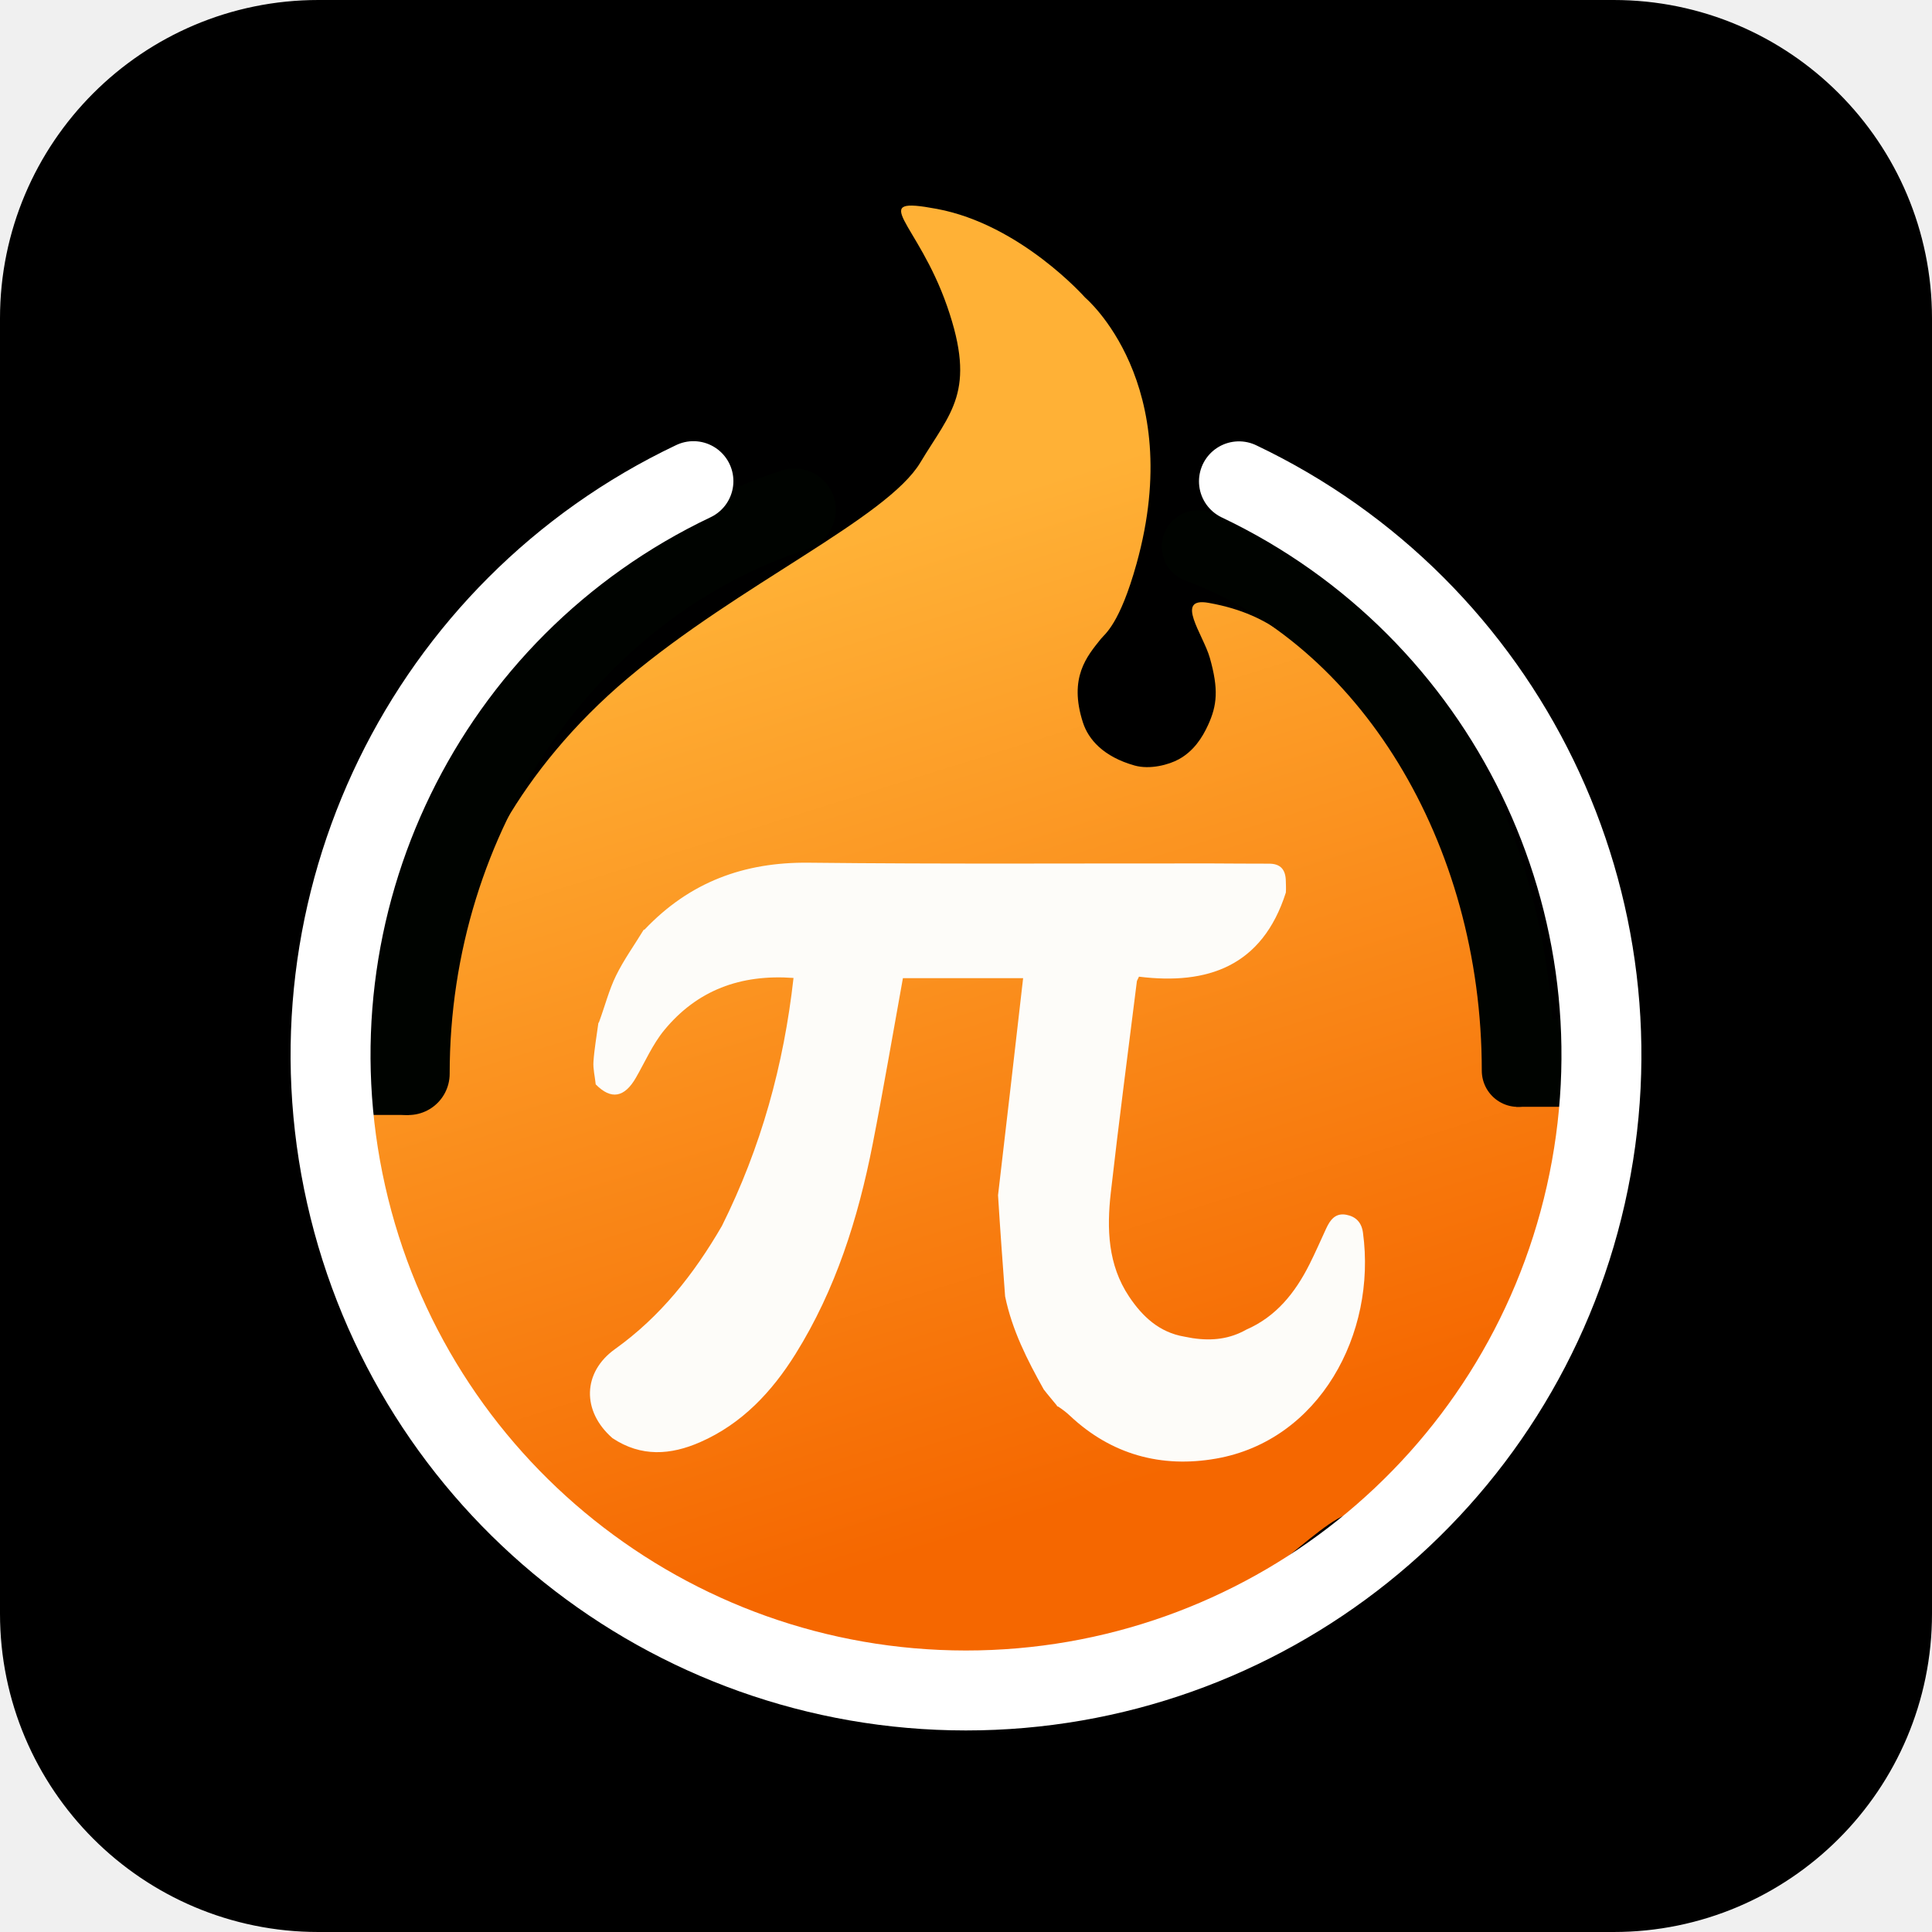
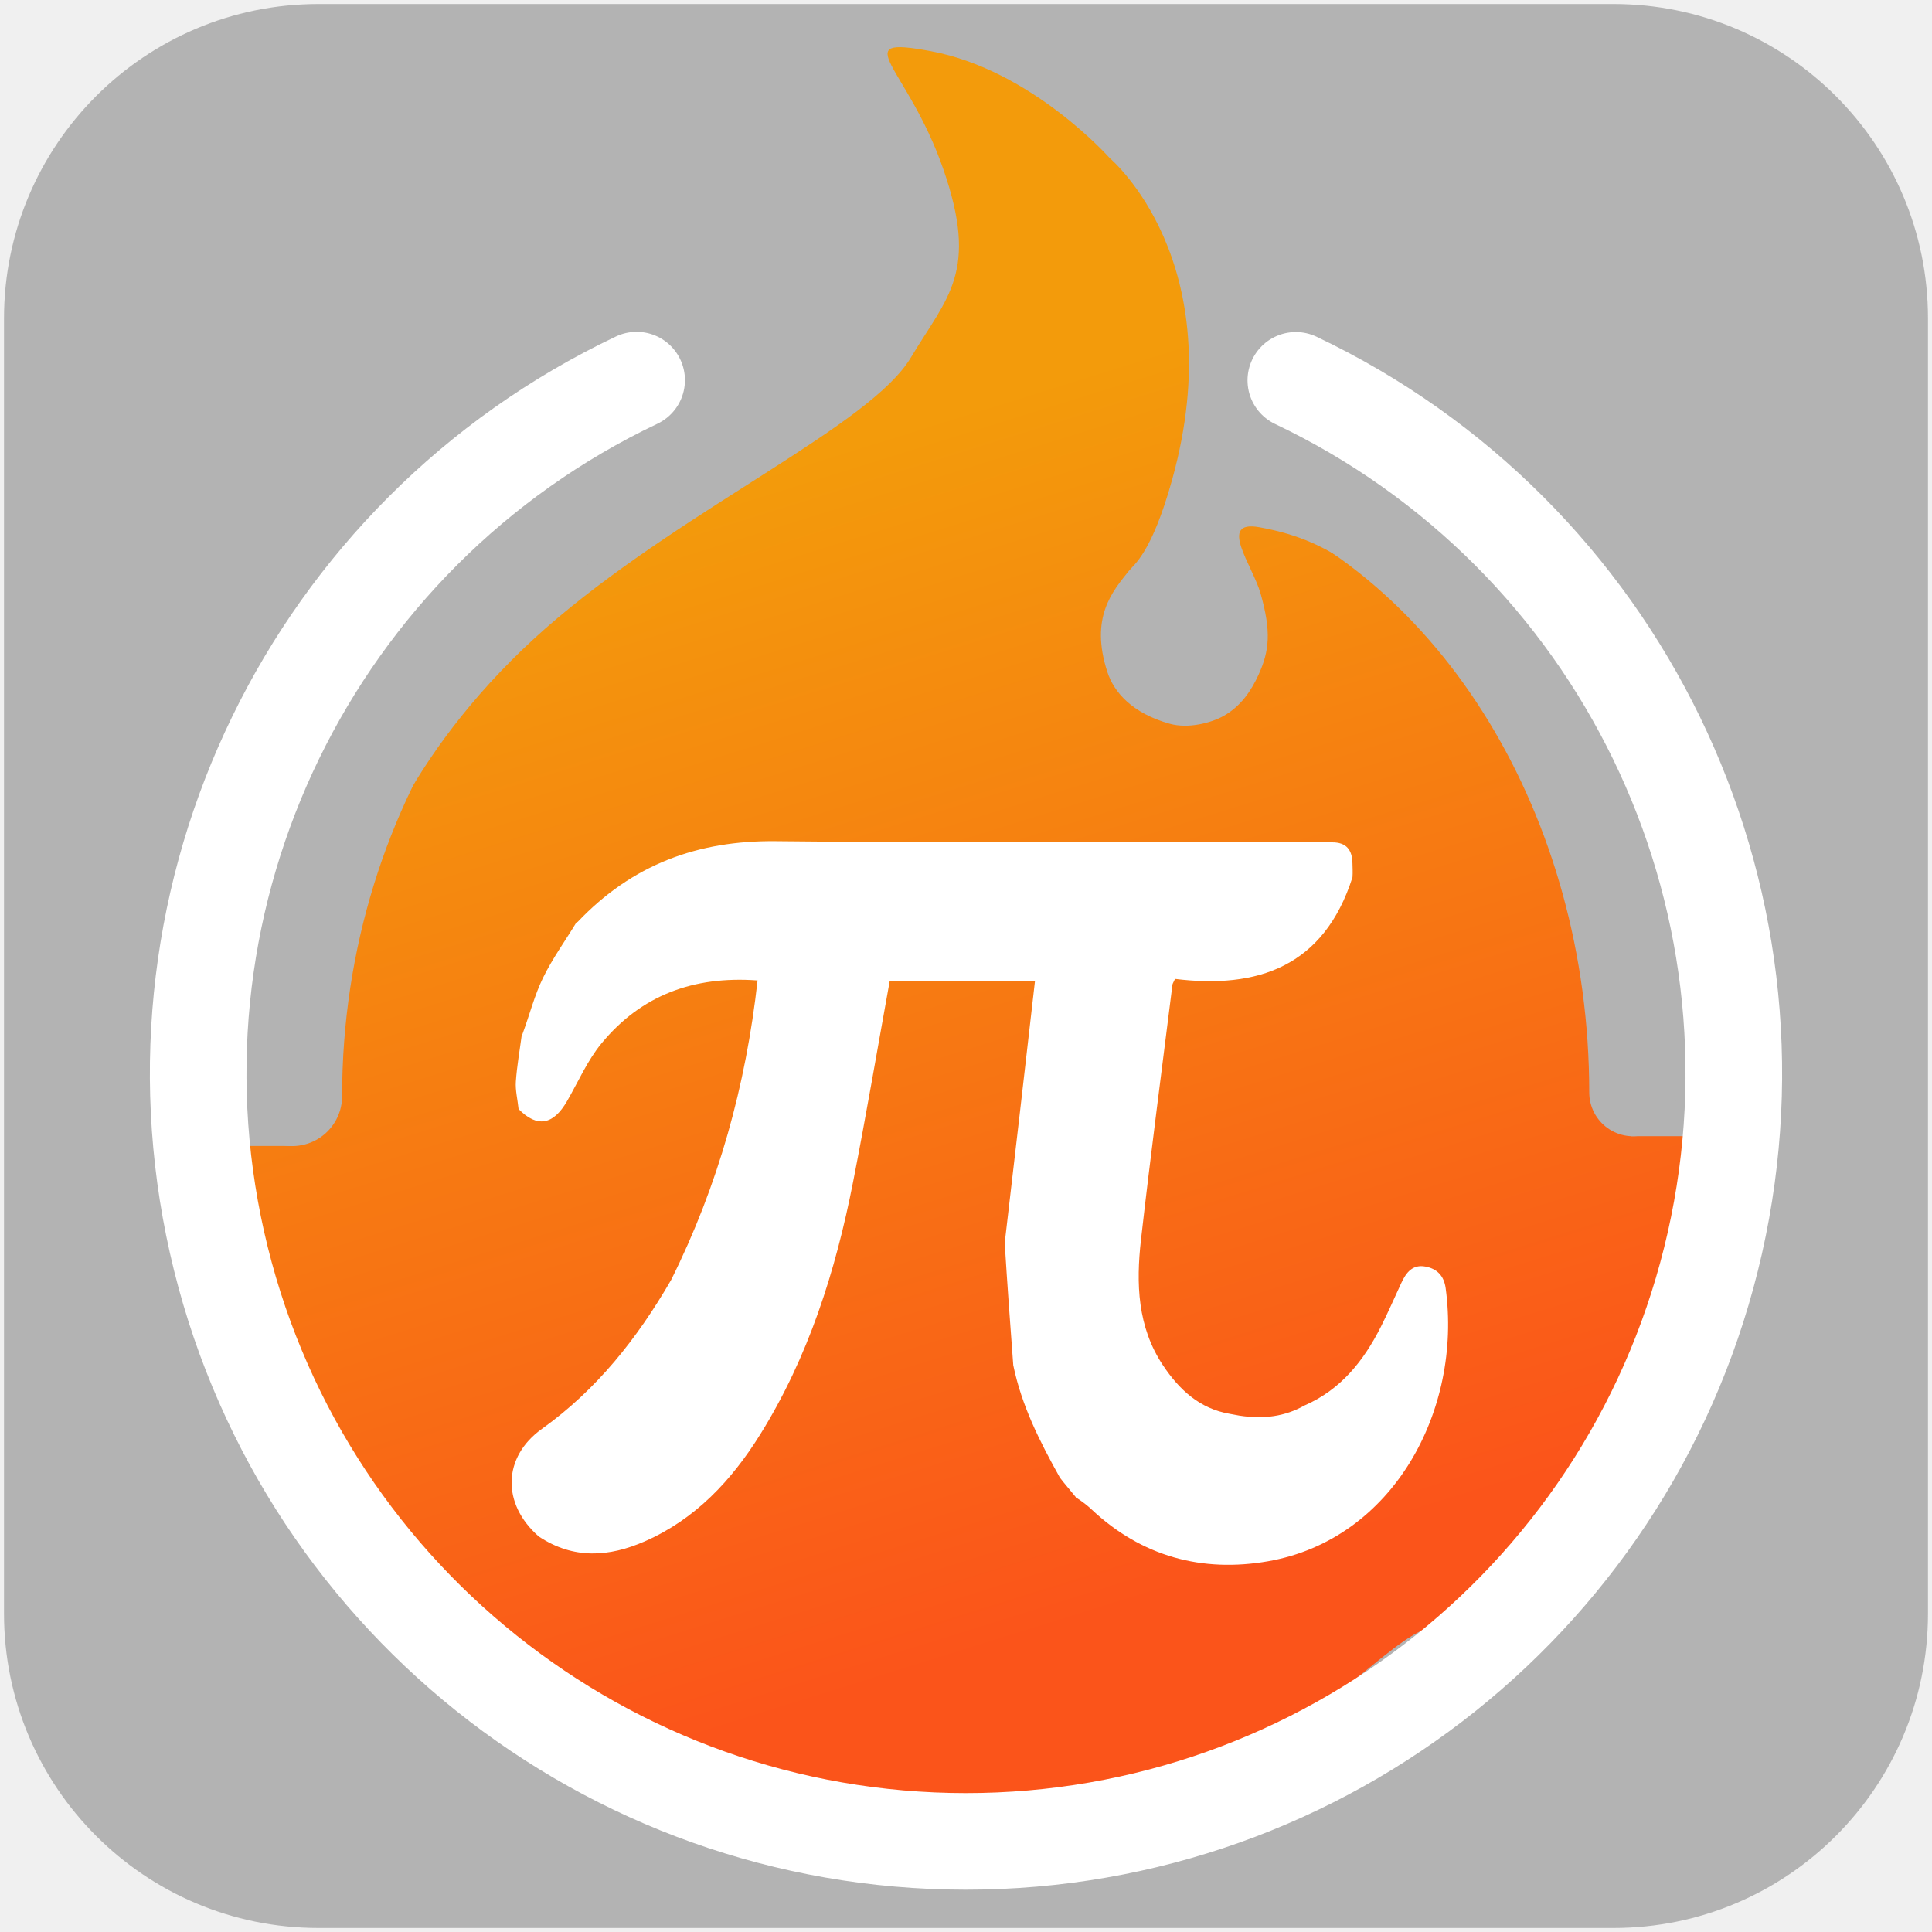
- <svg xmlns="http://www.w3.org/2000/svg" xmlns:xlink="http://www.w3.org/1999/xlink" version="1.1" id="Layer_1" x="0px" y="0px" width="725" viewBox="-5 -17 725 725" enable-background="new 0 0 1024 1024" xml:space="preserve" height="725">
+ <svg xmlns="http://www.w3.org/2000/svg" xmlns:xlink="http://www.w3.org/1999/xlink" version="1.1" id="Layer_1" x="0px" y="0px" width="600" viewBox="-5 -17 600 600" enable-background="new 0 0 1024 1024" xml:space="preserve" height="600">
  <defs id="defs88">
    <linearGradient id="linearGradient91">
-       <stop style="stop-color:#ffb136;stop-opacity:1;" offset="0" id="stop91" />
-       <stop style="stop-color:#f56700;stop-opacity:1;" offset="1" id="stop92" />
+       <stop style="stop-color:#f39b0b;stop-opacity:1;" offset="0" id="stop91" />
+       <stop style="stop-color:#fb541a;stop-opacity:1;" offset="1" id="stop92" />
    </linearGradient>
    <linearGradient id="linearGradient89">
      <stop style="stop-color:#000000;stop-opacity:0;" offset="0.589" id="stop89" />
      <stop style="stop-color:#000000;stop-opacity:0;" offset="1" id="stop90" />
    </linearGradient>
-     <linearGradient xlink:href="#linearGradient89" id="linearGradient90" x1="569.878" y1="634.583" x2="535.834" y2="326.268" gradientUnits="userSpaceOnUse" gradientTransform="translate(-152.6322,-133.0799)" />
-     <linearGradient xlink:href="#linearGradient91" id="linearGradient92" x1="548.912" y1="296.406" x2="659.385" y2="650.338" gradientUnits="userSpaceOnUse" gradientTransform="translate(-152.6322,-133.0799)" />
+     <linearGradient xlink:href="#linearGradient89" id="linearGradient90" x1="569.878" y1="634.583" x2="535.834" y2="326.268" gradientUnits="userSpaceOnUse" gradientTransform="translate(-216.8849,-198.6252)" />
+     <linearGradient xlink:href="#linearGradient91" id="linearGradient92" x1="548.912" y1="296.406" x2="659.385" y2="650.338" gradientUnits="userSpaceOnUse" gradientTransform="translate(-216.8849,-198.6252)" />
  </defs>
-   <rect style="display:inline;fill:#000000;stroke:#000000;stroke-width:3.012" id="rect88" width="721.988" height="721.988" x="-3.494" y="-15.494" ry="117.986" />
-   <g id="g94" transform="translate(-1.752774,-3.045281)">
-     <path style="display:inline;fill:url(#linearGradient92);stroke:url(#linearGradient90);stroke-width:3;stroke-opacity:0" d="m 129.851,403.17 c 20.748,0.087 22.171,-10.556 25.668,-27.66 1.341,-22.633 10.765,-13.048 13.933,-36.783 2.989,-22.391 21.233,-63.104 62.961,-98.259 41.728,-35.155 97.183,-59.955 109.714,-80.873 11.338,-18.926 21.202,-26.517 10.057,-58.583 -11.145,-32.067 -30.52,-41.553 -3.839,-36.575 31.418,5.861 55.594,33.259 55.594,33.259 0,0 38.193,32.005 19.32,99.863 -6.349,22.83 -11.91,26.377 -13.394,28.237 -5.155,6.459 -12.204,14.464 -6.726,31.395 2.04,6.306 7.65,12.819 19.374,16.119 5.778,1.626 12.906,-0.29 16.651,-2.372 5.54,-3.08 8.737,-8.033 10.926,-12.815 3.382,-7.389 4.019,-13.41 0.645,-25.265 -2.482,-8.72 -13.431,-22.912 -0.403,-20.581 26.188,4.687 30.701,16.984 51.479,24.284 17.084,6.003 22.349,27.068 37.898,55.395 8.425,15.348 12.908,42.413 15.559,54.833 4.245,19.886 11.077,38.859 11.077,38.859 0,0 -13.054,4.602 0.619,4.008 7.513,-0.326 15.822,9.017 26.507,8.998 9.295,-0.016 -4.732,20.68 -10.119,36.615 -14.519,42.947 -63.012,116.562 -79.254,118.632 -12.461,1.588 -40.502,37.527 -74.07,45.071 -32.935,7.401 -50.78,19.329 -140.849,2.011 -16.08,-3.092 -73.285,-21.702 -103.508,-60.099 -44.231,-56.194 -61.492,-138.068 -61.492,-138.068" id="path89" />
-     <rect style="fill:#000000;fill-opacity:0;stroke:#000300;stroke-width:28.08;stroke-linecap:round;stroke-dasharray:none;stroke-opacity:1" id="rect93-5" width="10.32" height="4.868" x="579.797" y="382.482" ry="0" />
-     <rect style="opacity:1;fill:#000000;fill-opacity:0;stroke:#000300;stroke-width:28.08;stroke-linecap:round;stroke-dasharray:none;stroke-opacity:1" id="rect93" width="10.32" height="4.868" x="125.879" y="385.528" ry="0" />
-     <path fill="#fdfcf9" opacity="1" stroke="none" d="m 464.378,485.029 c 11.274,-4.901 18.385,-13.864 23.736,-24.477 2.241,-4.445 4.219,-9.021 6.315,-13.539 1.492,-3.216 3.461,-5.885 7.535,-5.118 3.613,0.681 5.736,2.901 6.253,6.698 5.168,37.946 -16.338,78.014 -55.122,84.808 -20.528,3.596 -39.307,-1.466 -54.876,-16.123 -1.305,-1.228 -2.734,-2.324 -4.472,-3.463 -0.366,0.018 -0.32,-0.013 -0.406,-0.341 -1.68,-2.103 -3.273,-3.878 -4.912,-6.015 -6.235,-11.174 -11.864,-22.223 -14.499,-34.938 -0.949,-12.782 -1.869,-25.174 -2.654,-37.965 3.213,-27.28 6.289,-54.162 9.413,-81.453 -15.239,0 -30.441,0 -45.109,0 -3.83,21.127 -7.339,41.847 -11.385,62.461 -5.438,27.708 -13.87,54.453 -28.923,78.579 -8.836,14.162 -20.089,26.214 -35.789,33.088 -11.028,4.828 -22.091,5.67 -32.897,-1.512 -11.586,-10.119 -11.249,-24.697 0.963,-33.424 17.011,-12.156 29.581,-28.051 40.118,-46.23 14.687,-29.467 23.206,-60.35 26.86,-93.037 -19.991,-1.466 -36.211,4.671 -48.482,19.558 -4.37,5.302 -7.202,11.879 -10.677,17.907 -4.271,7.407 -9.281,8.377 -15.067,2.47 -0.322,-3.086 -1.032,-5.824 -0.848,-8.5 0.332,-4.849 1.197,-9.661 1.841,-14.5 10e-4,-0.012 0.009,-0.036 0.239,-0.341 2.228,-6.029 3.72,-11.999 6.361,-17.409 2.932,-6.005 6.913,-11.498 10.398,-17.246 -0.04,-0.032 0.044,0.021 0.354,-0.101 16.904,-17.815 37.301,-25.35 61.547,-25.083 50.421,0.555 100.852,0.228 151.279,0.274 7.155,0.007 14.311,0.121 21.466,0.088 4.472,-0.021 6.264,2.366 6.335,6.535 0.022,1.322 0.121,2.643 0.01,4.301 -8.874,27.837 -29.54,34.724 -55.118,31.571 -0.54,1.185 -0.757,1.467 -0.795,1.771 -3.296,26.418 -6.781,52.816 -9.779,79.268 -1.536,13.555 -1.121,27.06 6.863,39.011 5.024,7.521 11.359,13.442 20.753,15.031 0.763,0.138 1.526,0.276 3.009,0.556 7.561,1.146 14.081,0.263 20.17,-3.159 0,0 -0.021,-0.017 -0.007,-0.002 z" id="path53" style="display:inline" />
-     <path style="display:inline;fill:#000000;fill-opacity:0;stroke:#000300;stroke-width:31.014;stroke-linecap:round;stroke-dasharray:none;stroke-opacity:1" id="path92-3" d="M 149.989,388.965 A 204.022,221.102 0 0 1 294.88,177.353" />
-     <path style="display:inline;fill:#000000;fill-opacity:0;stroke:#000300;stroke-width:27.218;stroke-linecap:round;stroke-dasharray:none;stroke-opacity:1" id="path92-3-6" d="m -566.415,387.808 a 169.095,205.461 0 0 1 120.087,-196.642" transform="scale(-1,1)" />
-     <path style="display:inline;opacity:1;fill:none;stroke:#ffffff;stroke-width:30;stroke-linecap:round;stroke-dasharray:none;stroke-opacity:1" id="path92" d="M 461.681,166.668 A 238.432,238.432 0 0 1 591.824,434.52 238.432,238.432 0 0 1 359.173,620.41 238.432,238.432 0 0 1 126.647,434.365 238.432,238.432 0 0 1 256.968,166.6" />
-   </g>
+   <rect style="display:inline;fill:#b3b3b3;stroke:#000000;stroke-width:2.493;stroke-opacity:0" id="rect88" width="597.507" height="597.507" x="-3.754" y="-15.754" ry="97.643" />
+   <path style="display:inline;fill:url(#linearGradient92);stroke:url(#linearGradient90);stroke-width:3;stroke-opacity:0" d="m 65.598,337.625 c 20.748,0.087 22.171,-10.556 25.668,-27.66 1.341,-22.633 10.765,-13.048 13.933,-36.783 2.989,-22.391 21.233,-63.104 62.961,-98.259 41.728,-35.155 97.183,-59.955 109.714,-80.873 11.338,-18.926 21.202,-26.517 10.057,-58.583 -11.145,-32.067 -30.52,-41.553 -3.839,-36.575 31.418,5.861 55.594,33.259 55.594,33.259 0,0 38.193,32.005 19.32,99.863 -6.349,22.83 -11.91,26.377 -13.394,28.237 -5.155,6.459 -12.204,14.464 -6.726,31.395 2.04,6.306 7.65,12.819 19.374,16.119 5.778,1.626 12.906,-0.29 16.651,-2.372 5.54,-3.08 8.737,-8.033 10.926,-12.815 3.382,-7.389 4.019,-13.41 0.645,-25.265 -2.482,-8.72 -13.431,-22.912 -0.403,-20.581 26.188,4.687 30.701,16.984 51.479,24.284 17.084,6.003 22.349,27.068 37.898,55.395 8.425,15.348 12.908,42.413 15.559,54.833 4.245,19.886 11.077,38.859 11.077,38.859 0,0 -13.054,4.602 0.619,4.008 7.513,-0.326 15.822,9.017 26.507,8.998 9.295,-0.016 -4.732,20.68 -10.119,36.615 -14.519,42.947 -63.012,116.562 -79.254,118.632 -12.461,1.588 -40.502,37.527 -74.07,45.071 -32.935,7.401 -50.78,19.329 -140.849,2.011 C 208.847,532.346 151.642,513.736 121.419,475.339 77.188,419.146 59.927,337.272 59.927,337.272" id="path89" />
+   <rect style="fill:none;fill-opacity:0;stroke:#b3b3b3;stroke-width:28.08;stroke-linecap:round;stroke-dasharray:none;stroke-opacity:1" id="rect93-5" width="10.32" height="4.868" x="515.545" y="316.937" ry="0" />
+   <rect style="fill:#000000;fill-opacity:0;stroke:#b3b3b3;stroke-width:28.08;stroke-linecap:round;stroke-dasharray:none;stroke-opacity:1" id="rect93" width="10.32" height="4.868" x="61.626" y="319.982" ry="0" />
+   <path fill="#fdfcf9" opacity="1" stroke="none" d="m 400.125,419.484 c 11.274,-4.901 18.385,-13.864 23.736,-24.477 2.241,-4.445 4.219,-9.021 6.315,-13.539 1.492,-3.216 3.461,-5.885 7.535,-5.118 3.613,0.681 5.736,2.901 6.253,6.698 5.168,37.946 -16.338,78.014 -55.122,84.808 -20.528,3.596 -39.307,-1.466 -54.876,-16.123 -1.305,-1.228 -2.734,-2.324 -4.472,-3.463 -0.366,0.018 -0.32,-0.013 -0.406,-0.341 -1.68,-2.103 -3.273,-3.878 -4.912,-6.015 -6.235,-11.174 -11.864,-22.223 -14.499,-34.938 -0.949,-12.782 -1.869,-25.174 -2.654,-37.965 3.213,-27.28 6.289,-54.162 9.413,-81.453 -15.239,0 -30.441,0 -45.109,0 -3.83,21.127 -7.339,41.847 -11.385,62.461 -5.438,27.708 -13.87,54.453 -28.923,78.579 -8.836,14.162 -20.089,26.214 -35.789,33.088 -11.028,4.828 -22.091,5.67 -32.897,-1.512 -11.586,-10.119 -11.249,-24.697 0.963,-33.424 17.011,-12.156 29.581,-28.051 40.118,-46.23 14.687,-29.467 23.206,-60.35 26.86,-93.037 -19.991,-1.466 -36.211,4.671 -48.482,19.558 -4.37,5.302 -7.202,11.879 -10.677,17.907 -4.271,7.407 -9.281,8.377 -15.067,2.47 -0.322,-3.086 -1.032,-5.824 -0.848,-8.5 0.332,-4.849 1.197,-9.661 1.841,-14.5 0.001,-0.012 0.009,-0.036 0.239,-0.341 2.228,-6.029 3.72,-11.999 6.361,-17.409 2.932,-6.005 6.913,-11.498 10.398,-17.246 -0.04,-0.032 0.044,0.021 0.354,-0.101 16.904,-17.815 37.301,-25.35 61.547,-25.083 50.421,0.555 100.852,0.228 151.279,0.274 7.155,0.007 14.311,0.121 21.466,0.088 4.472,-0.021 6.264,2.366 6.335,6.535 0.022,1.322 0.121,2.643 0.01,4.301 -8.874,27.837 -29.54,34.724 -55.118,31.571 -0.54,1.185 -0.757,1.467 -0.795,1.771 -3.296,26.418 -6.781,52.816 -9.779,79.268 -1.536,13.555 -1.121,27.06 6.863,39.011 5.024,7.521 11.359,13.442 20.753,15.031 0.763,0.138 1.526,0.276 3.009,0.556 7.561,1.146 14.081,0.263 20.17,-3.159 0,0 -0.021,-0.017 -0.007,-0.002 z" id="path53" style="display:inline;fill:#ffffff;fill-opacity:1" />
+   <path style="display:inline;fill:#000000;fill-opacity:0;stroke:#b3b3b3;stroke-width:31.014;stroke-linecap:round;stroke-dasharray:none;stroke-opacity:1" id="path92-3" d="M 85.737,323.419 A 204.022,221.102 0 0 1 230.627,111.808" />
+   <path style="display:inline;fill:#000000;fill-opacity:0;stroke:#b3b3b3;stroke-width:27.218;stroke-linecap:round;stroke-dasharray:none;stroke-opacity:1" id="path92-3-6" d="m -502.162,322.263 a 169.095,205.461 0 0 1 120.087,-196.642" transform="scale(-1,1)" />
+   <path style="display:inline;fill:none;fill-opacity:1;stroke:#ffffff;stroke-width:30;stroke-linecap:round;stroke-dasharray:none;stroke-opacity:1" id="path92" d="M 397.428,101.123 A 238.432,238.432 0 0 1 527.571,368.974 238.432,238.432 0 0 1 294.921,554.865 238.432,238.432 0 0 1 62.394,368.819 238.432,238.432 0 0 1 192.715,101.055" />
</svg>
